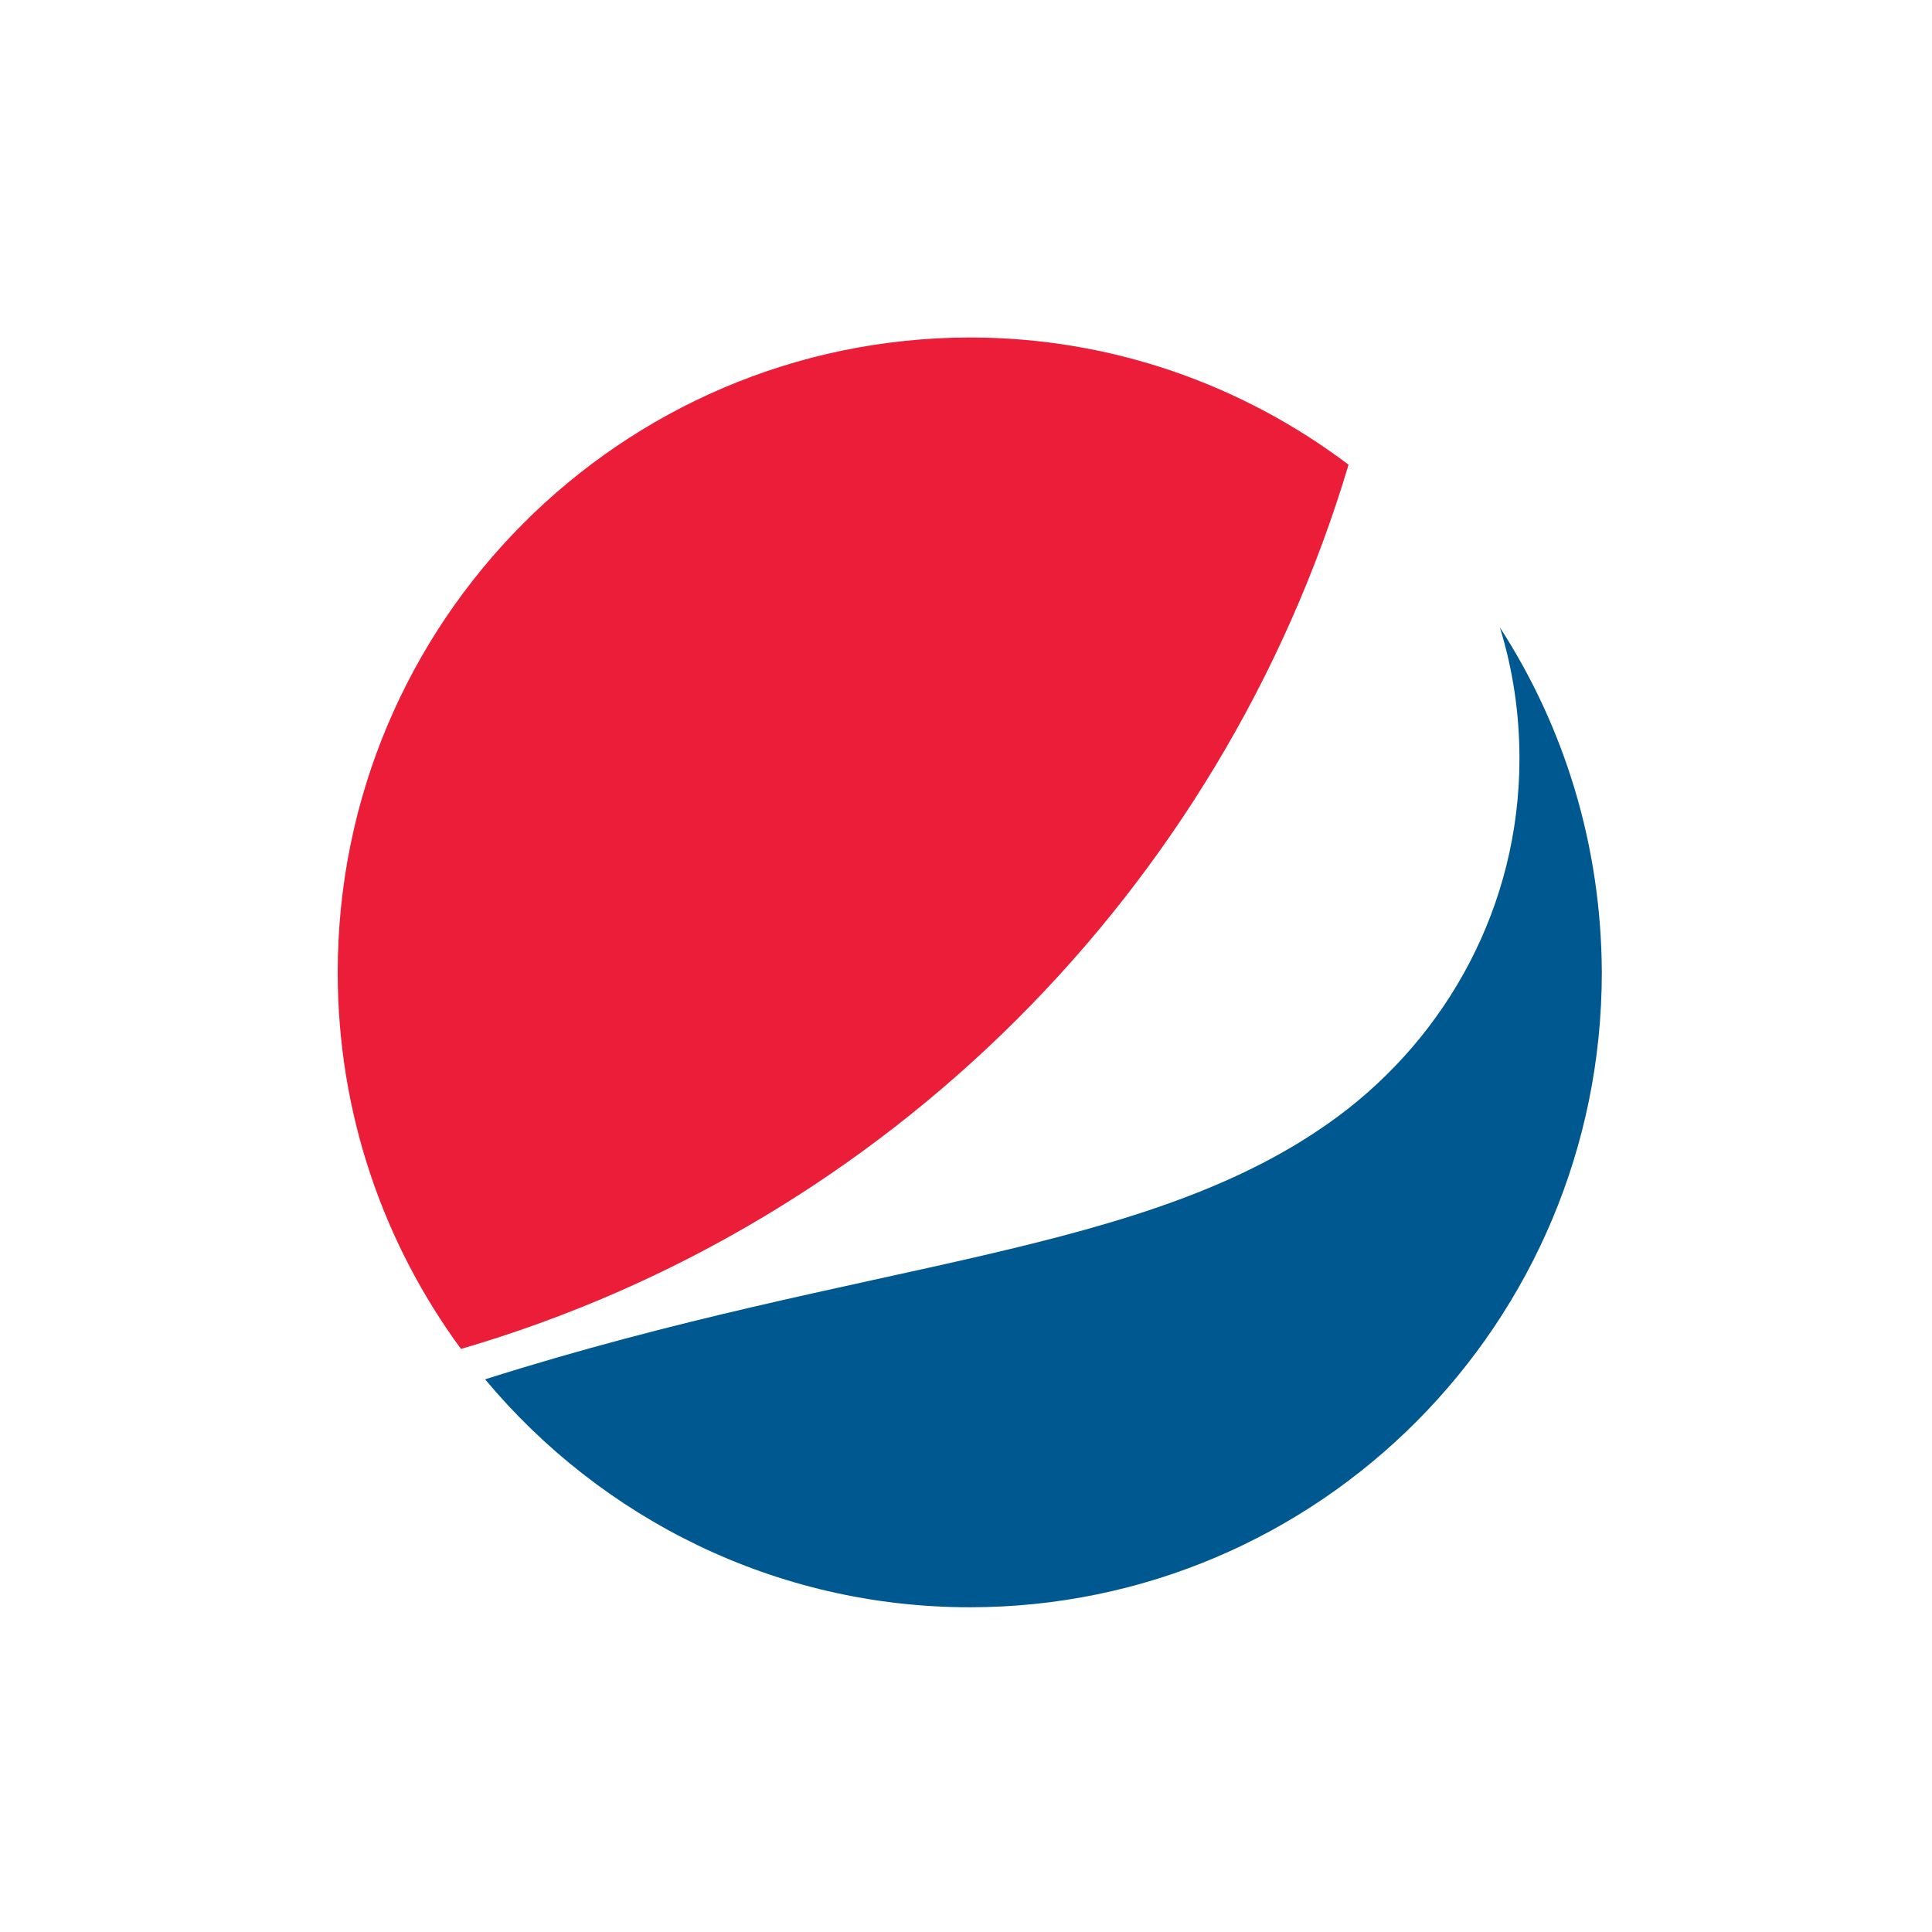
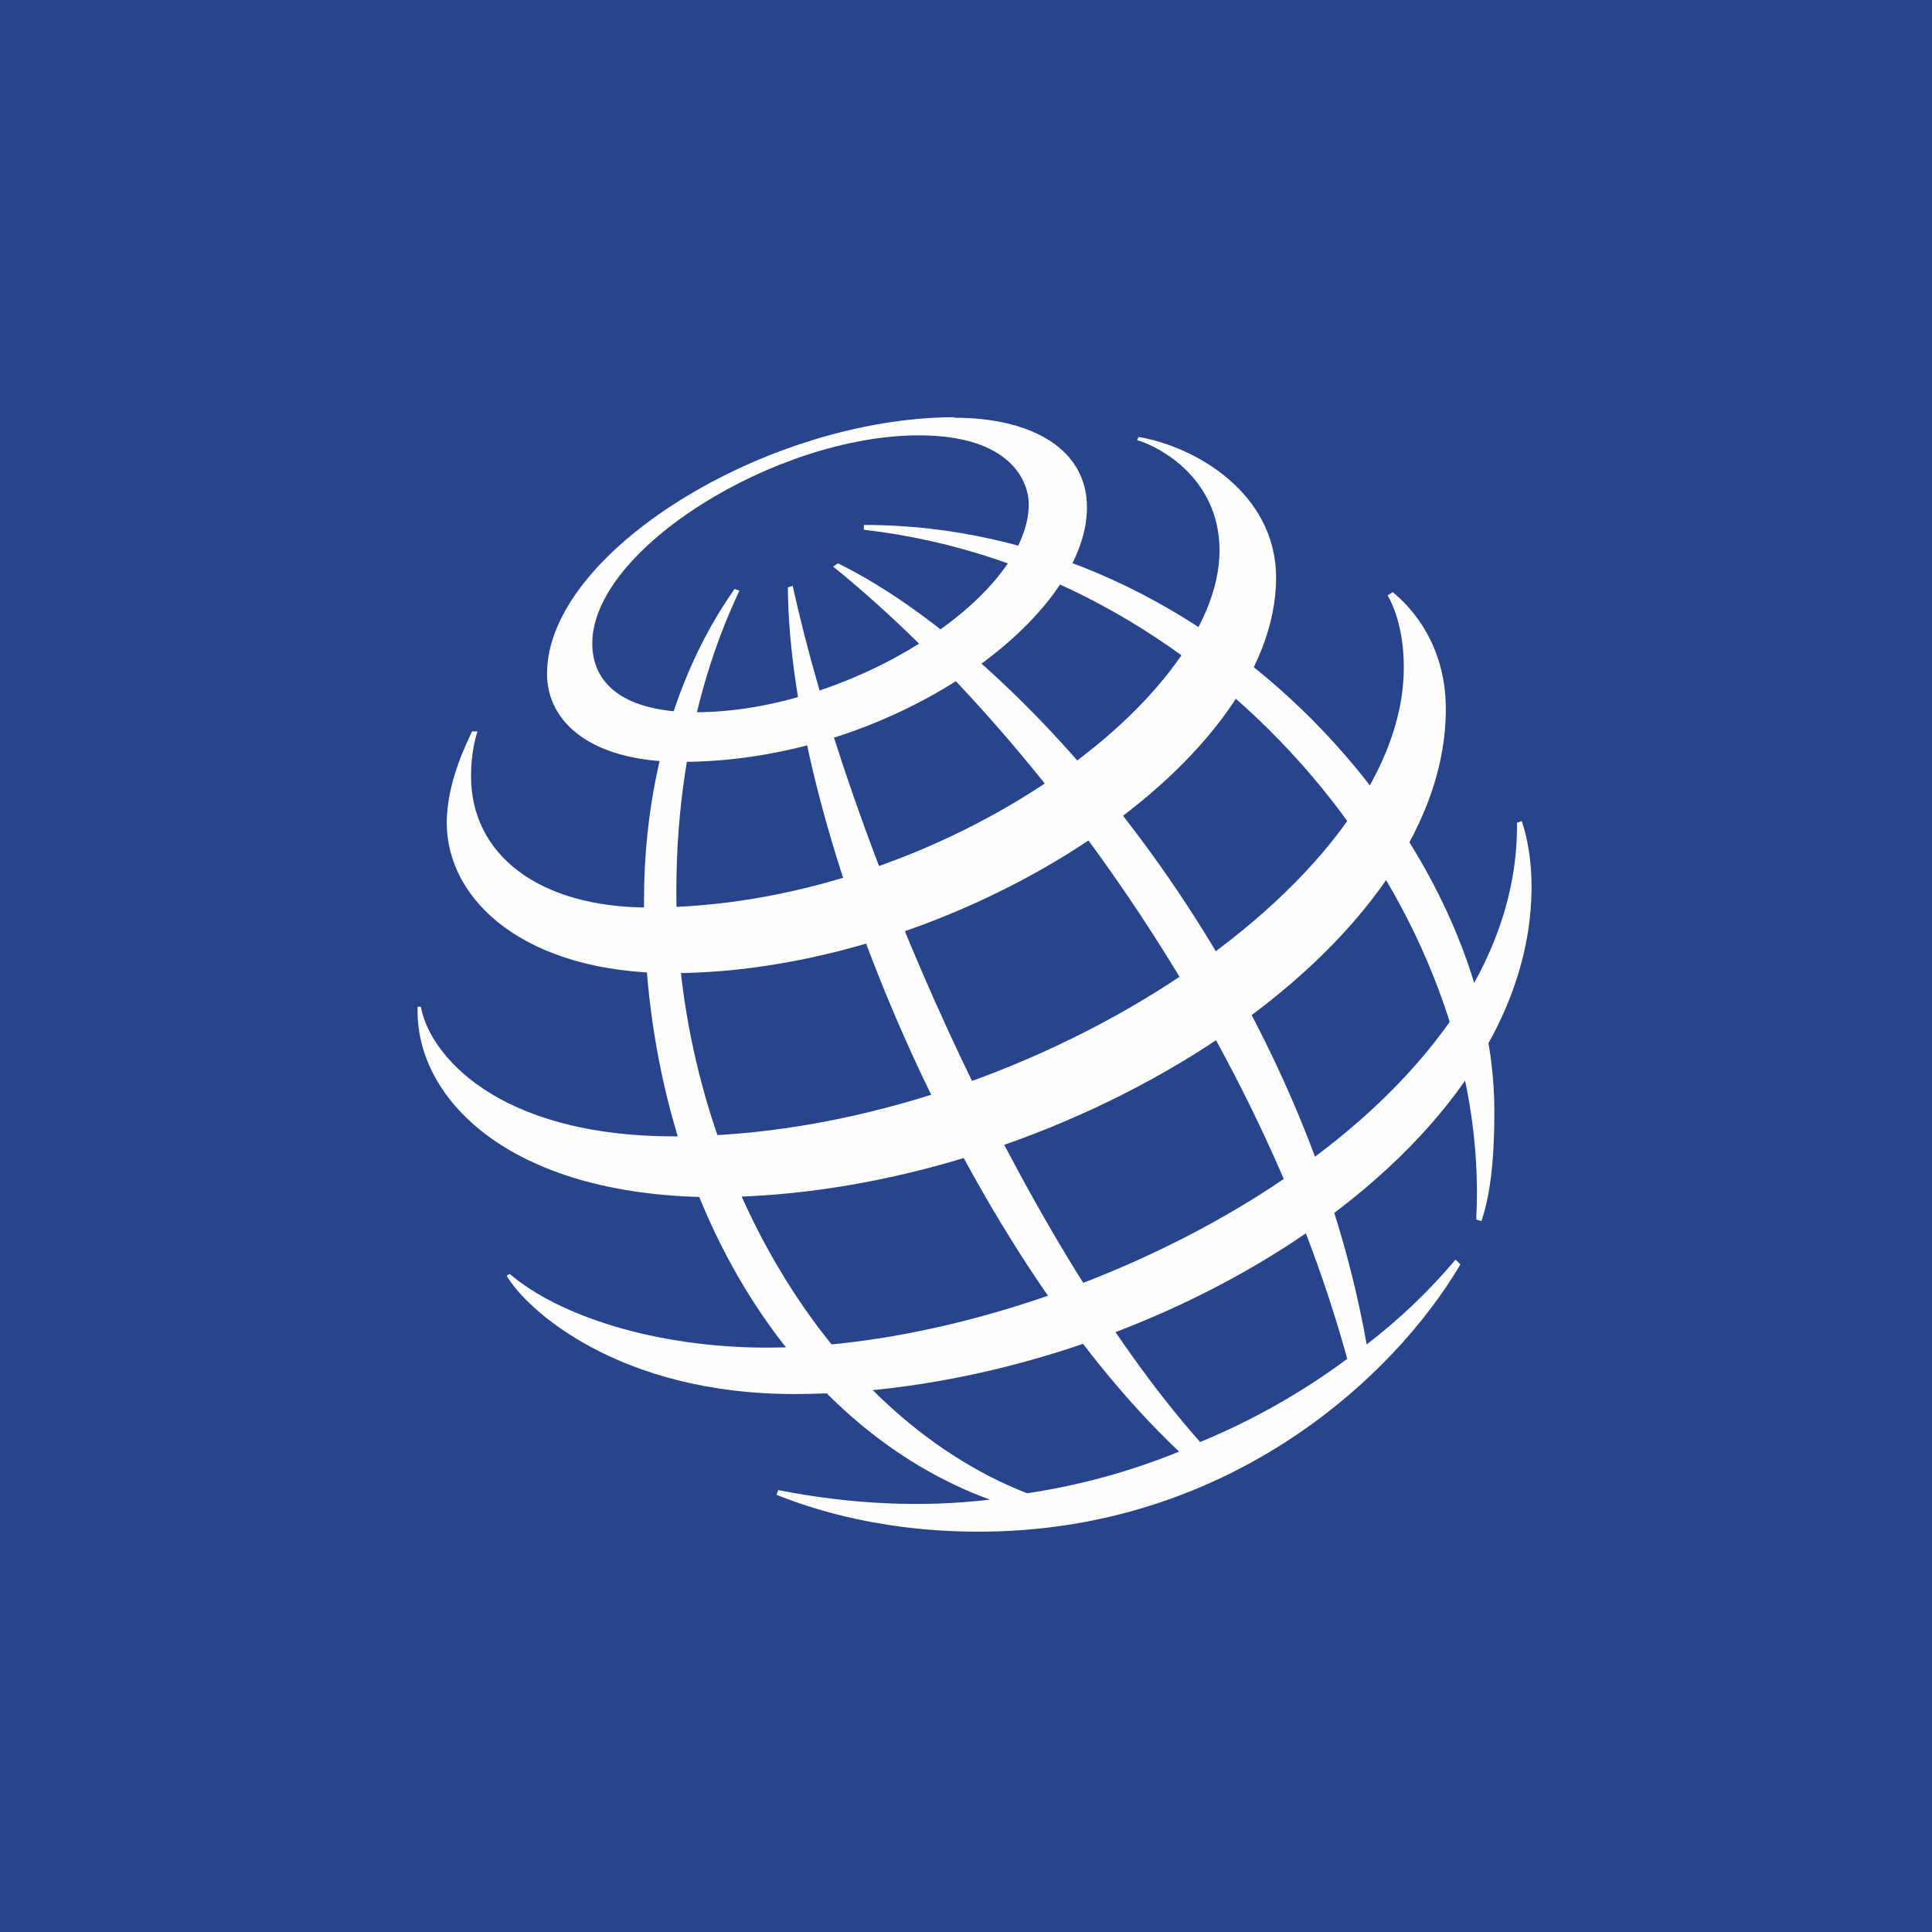
- <svg xmlns="http://www.w3.org/2000/svg" width="60" height="60" viewBox="0 0 60 60" fill="none">
-   <rect width="60" height="60" fill="white" />
-   <g clip-path="url(#clip0_150_709)">
-     <path d="M45.065 45.23C36.8 53.533 23.4 53.533 15.152 45.23C6.886 36.928 6.886 23.469 15.152 15.184C23.418 6.881 36.817 6.881 45.065 15.184C53.331 23.486 53.331 36.945 45.065 45.23Z" fill="white" />
-     <path d="M41.881 14.432C38.592 11.95 34.52 10.481 30.117 10.481C19.276 10.499 10.488 19.326 10.488 30.198C10.488 34.586 11.915 38.623 14.316 41.892C27.507 38.047 37.931 27.646 41.881 14.432Z" fill="#EB1D39" />
-     <path d="M46.579 19.483C46.98 20.777 47.188 22.14 47.188 23.556C47.188 28.136 44.944 32.156 41.55 34.673C35.616 39.06 26.985 39.06 15.065 42.836C18.667 47.153 24.079 49.915 30.117 49.915C40.959 49.915 49.746 41.088 49.746 30.198C49.729 26.248 48.581 22.577 46.579 19.483Z" fill="#005891" />
-   </g>
-   <defs>
-     <clipPath id="clip0_150_709">
-       <rect width="44" height="44" fill="white" transform="translate(8 8)" />
-     </clipPath>
-   </defs>
+ <svg xmlns="http://www.w3.org/2000/svg" viewBox="0 0 55.5 55.5">
+   <path d="M 0,0 H 55.5 V 55.5 H 0 Z" fill="rgb(39, 68, 140)" />
+   <path d="M 42.407,35.02 C 42.881,26.299 35.218,16.414 24.816,15.218 V 15.08 C 35.079,15.08 42.928,24.46 42.928,31.908 C 42.928,33.471 42.788,34.391 42.556,35.08 L 42.416,35.035 Z M 41.813,36.184 A 16.138,16.138 0 0,1 39.259,38.621 C 37.401,28.091 29.599,18.896 24.073,16.184 L 23.933,16.276 C 29.506,20.782 36.101,29.563 38.702,39.035 A 19.705,19.705 0 0,1 34.475,41.425 C 29.228,35.495 24.351,24.092 22.772,16.828 L 22.633,16.874 C 22.68,23.908 27.695,35.862 33.872,41.701 A 19.054,19.054 0 0,1 29.506,42.897 C 23.608,40.597 19.429,33.195 19.429,25.609 C 19.429,20.644 20.961,17.609 21.239,16.965 L 21.101,16.919 C 20.729,17.471 18.5,20.506 18.5,25.885 C 18.5,34.437 22.772,41.011 28.438,43.08 C 26.488,43.31 24.444,43.218 22.355,42.805 L 22.308,42.943 C 22.912,43.173 24.955,44 28.113,44 C 35.218,44 40.002,39.632 41.953,36.322 L 41.813,36.184 Z" fill="rgb(254, 254, 253)" />
+   <path d="M 27.407,11.985 C 22.03,12 15.714,15.862 15.714,19.356 C 15.714,20.736 16.968,21.886 19.569,21.886 C 25.606,21.886 31.225,17.793 31.225,14.575 C 31.225,12.874 29.6,12 27.417,12 Z M 29.553,14.483 C 29.553,17.195 24.352,20.46 19.986,20.46 C 18.036,20.46 17.014,19.724 17.014,18.483 C 17.014,15.77 22.309,12.506 26.395,12.506 C 29.043,12.506 29.553,13.839 29.553,14.483 Z" fill="rgb(254, 254, 253)" />
+   <path d="M 13.567,20.997 C 13.438,21.288 12.834,22.438 12.834,23.633 C 12.834,25.886 15.11,27.955 19.29,27.955 C 27.324,27.955 36.658,22.07 36.658,16.599 C 36.658,14.162 34.336,12.829 32.711,12.553 L 32.664,12.644 C 33.175,12.782 35.033,13.656 35.033,15.817 C 35.033,20.185 26.813,26.07 18.639,26.07 C 15.481,26.07 13.531,24.553 13.531,22.3 C 13.531,21.61 13.671,21.15 13.717,21.012 H 13.577 Z" fill="rgb(254, 254, 253)" />
+   <path d="M 39.992,16.997 C 40.234,17.195 41.534,18.252 41.534,20.368 C 41.534,27.448 30.342,34.391 20.45,34.391 C 14.552,34.345 11.905,31.494 11.998,28.92 H 12.091 C 12.323,30.253 14.227,32.644 19.382,32.644 C 29.274,32.644 40.327,25.471 40.327,19.172 C 40.327,18.115 40.048,17.425 39.863,17.103 L 40.002,17.012 Z" fill="rgb(254, 254, 253)" />
+   <path d="M 43.708,23.571 C 43.764,23.724 43.996,24.414 43.996,25.471 C 43.996,33.333 32.665,40.046 22.819,40.046 C 17.757,40.046 15.11,37.609 14.553,36.644 L 14.646,36.598 C 16.039,37.793 18.826,38.713 22.03,38.713 C 30.714,38.713 43.671,32.183 43.578,23.633 L 43.718,23.586 Z" fill="rgb(254, 254, 253)" />
</svg>
